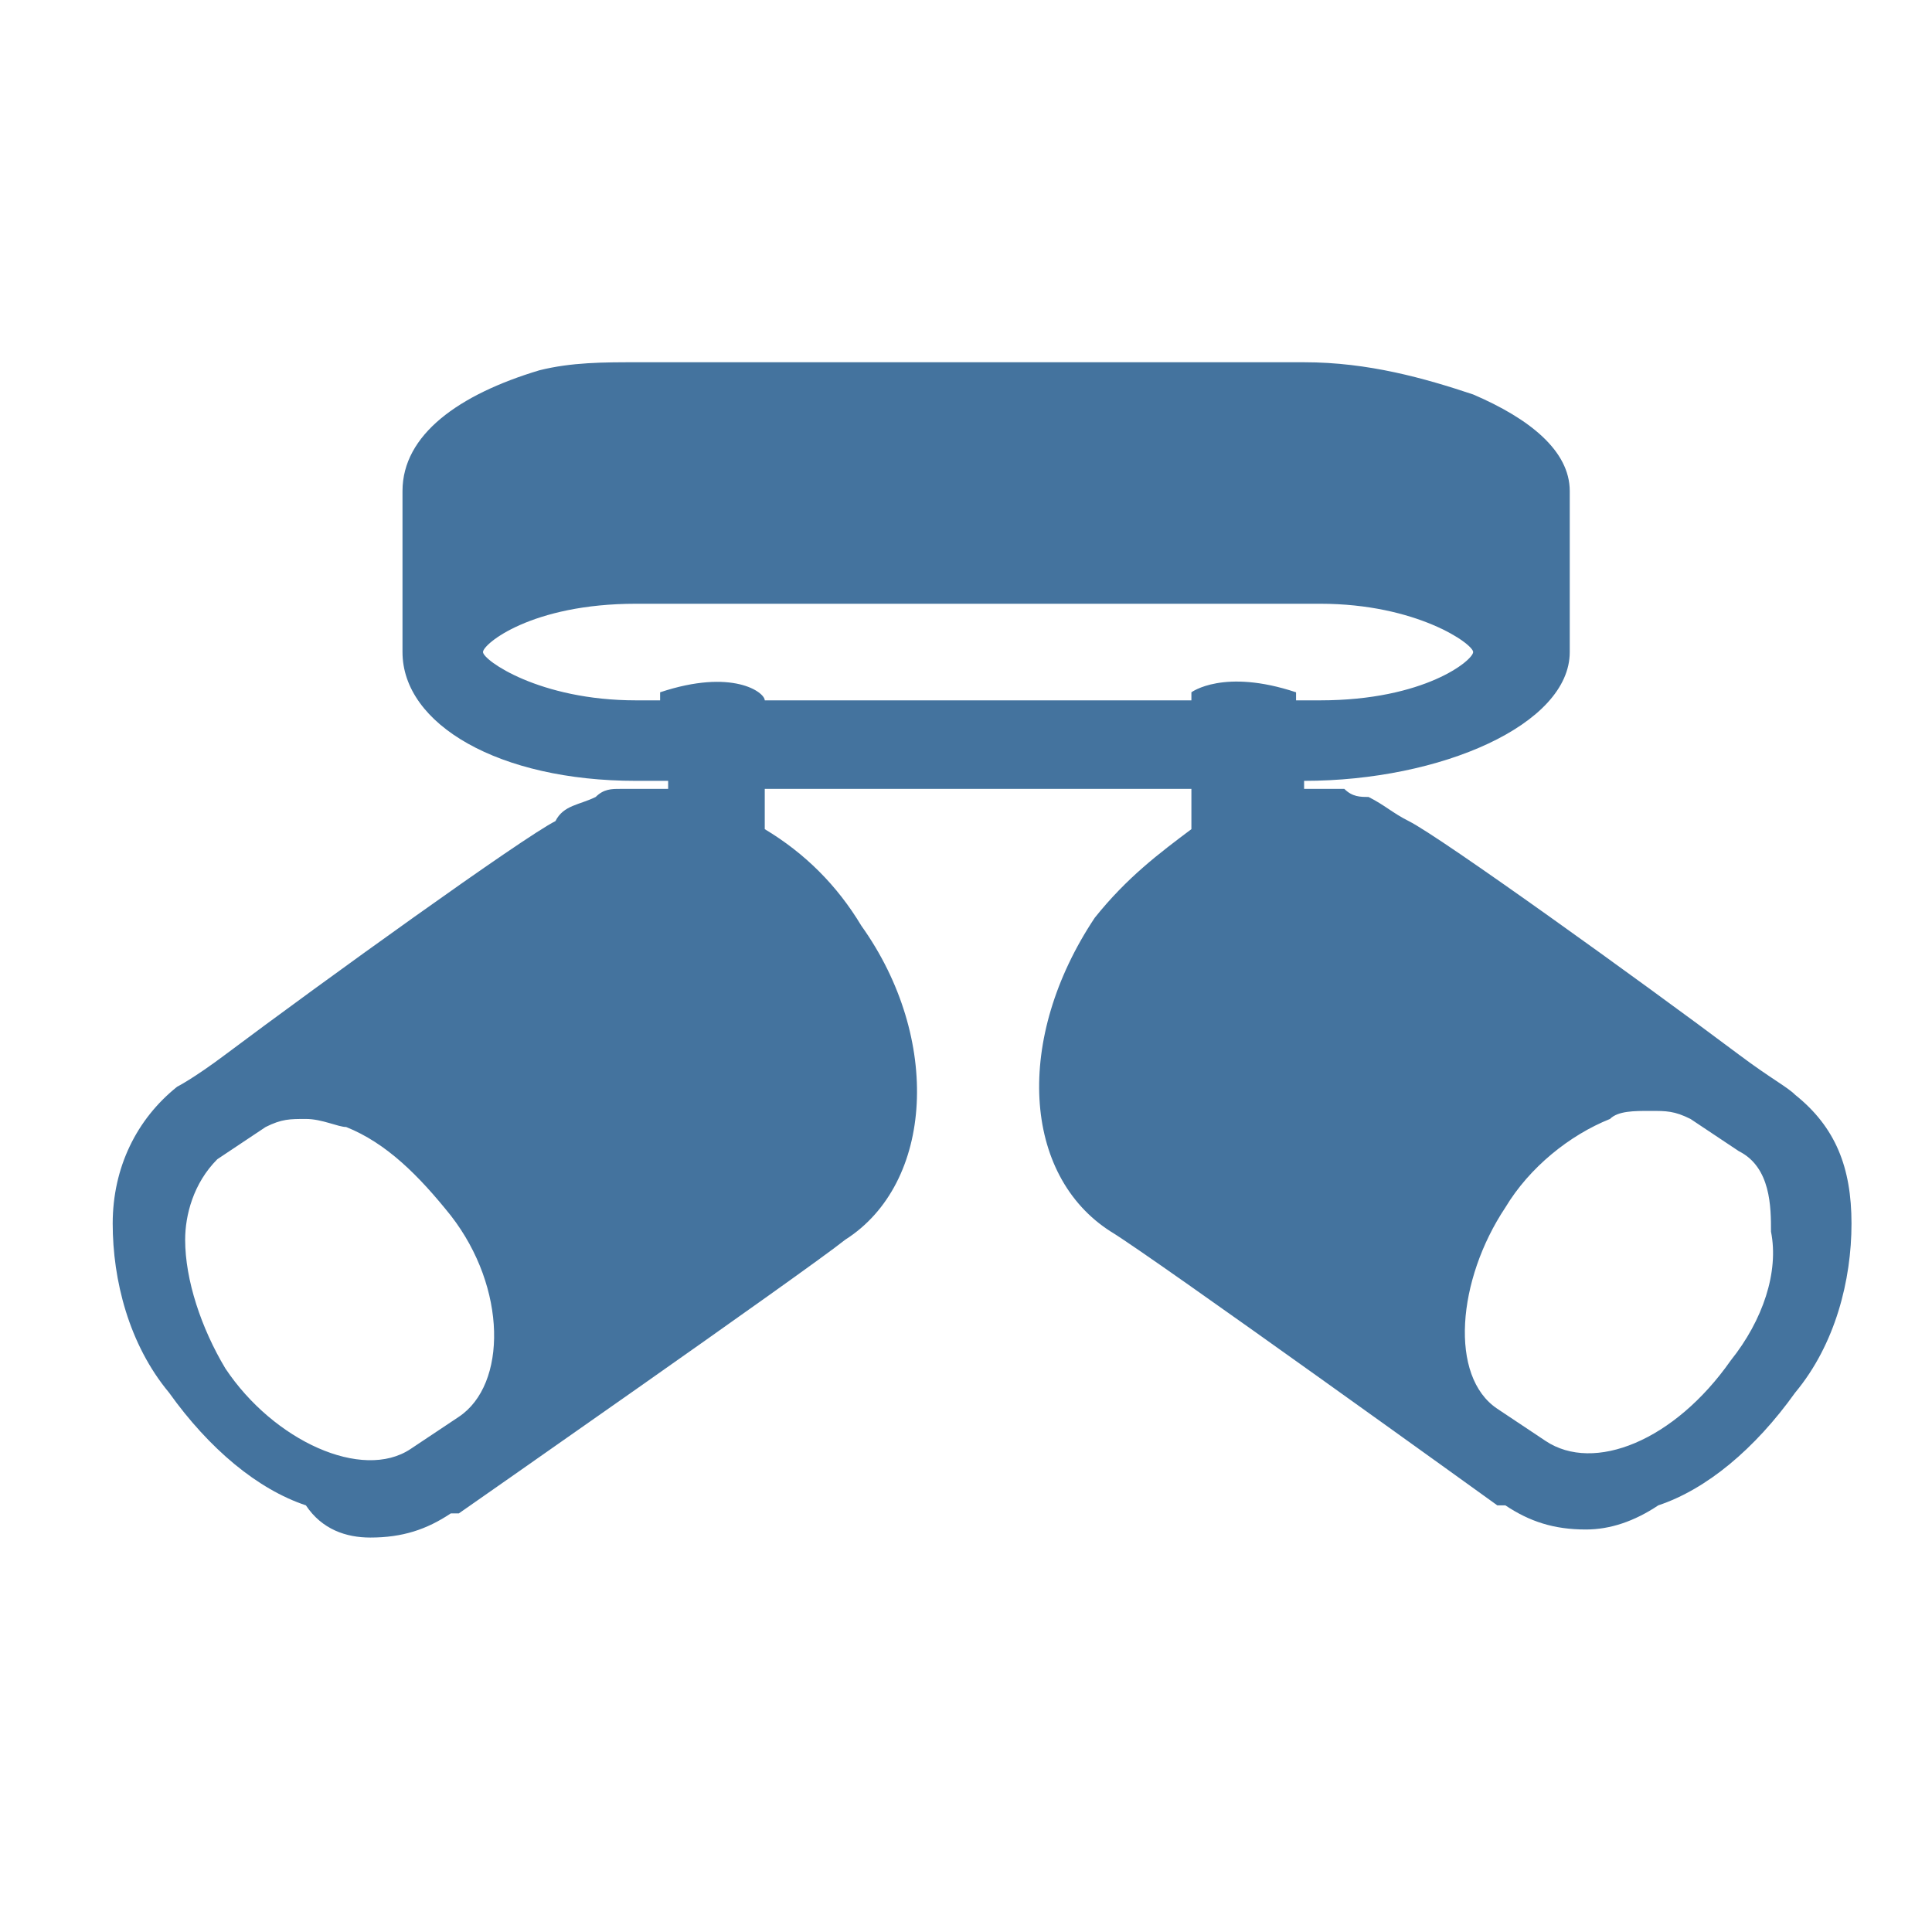
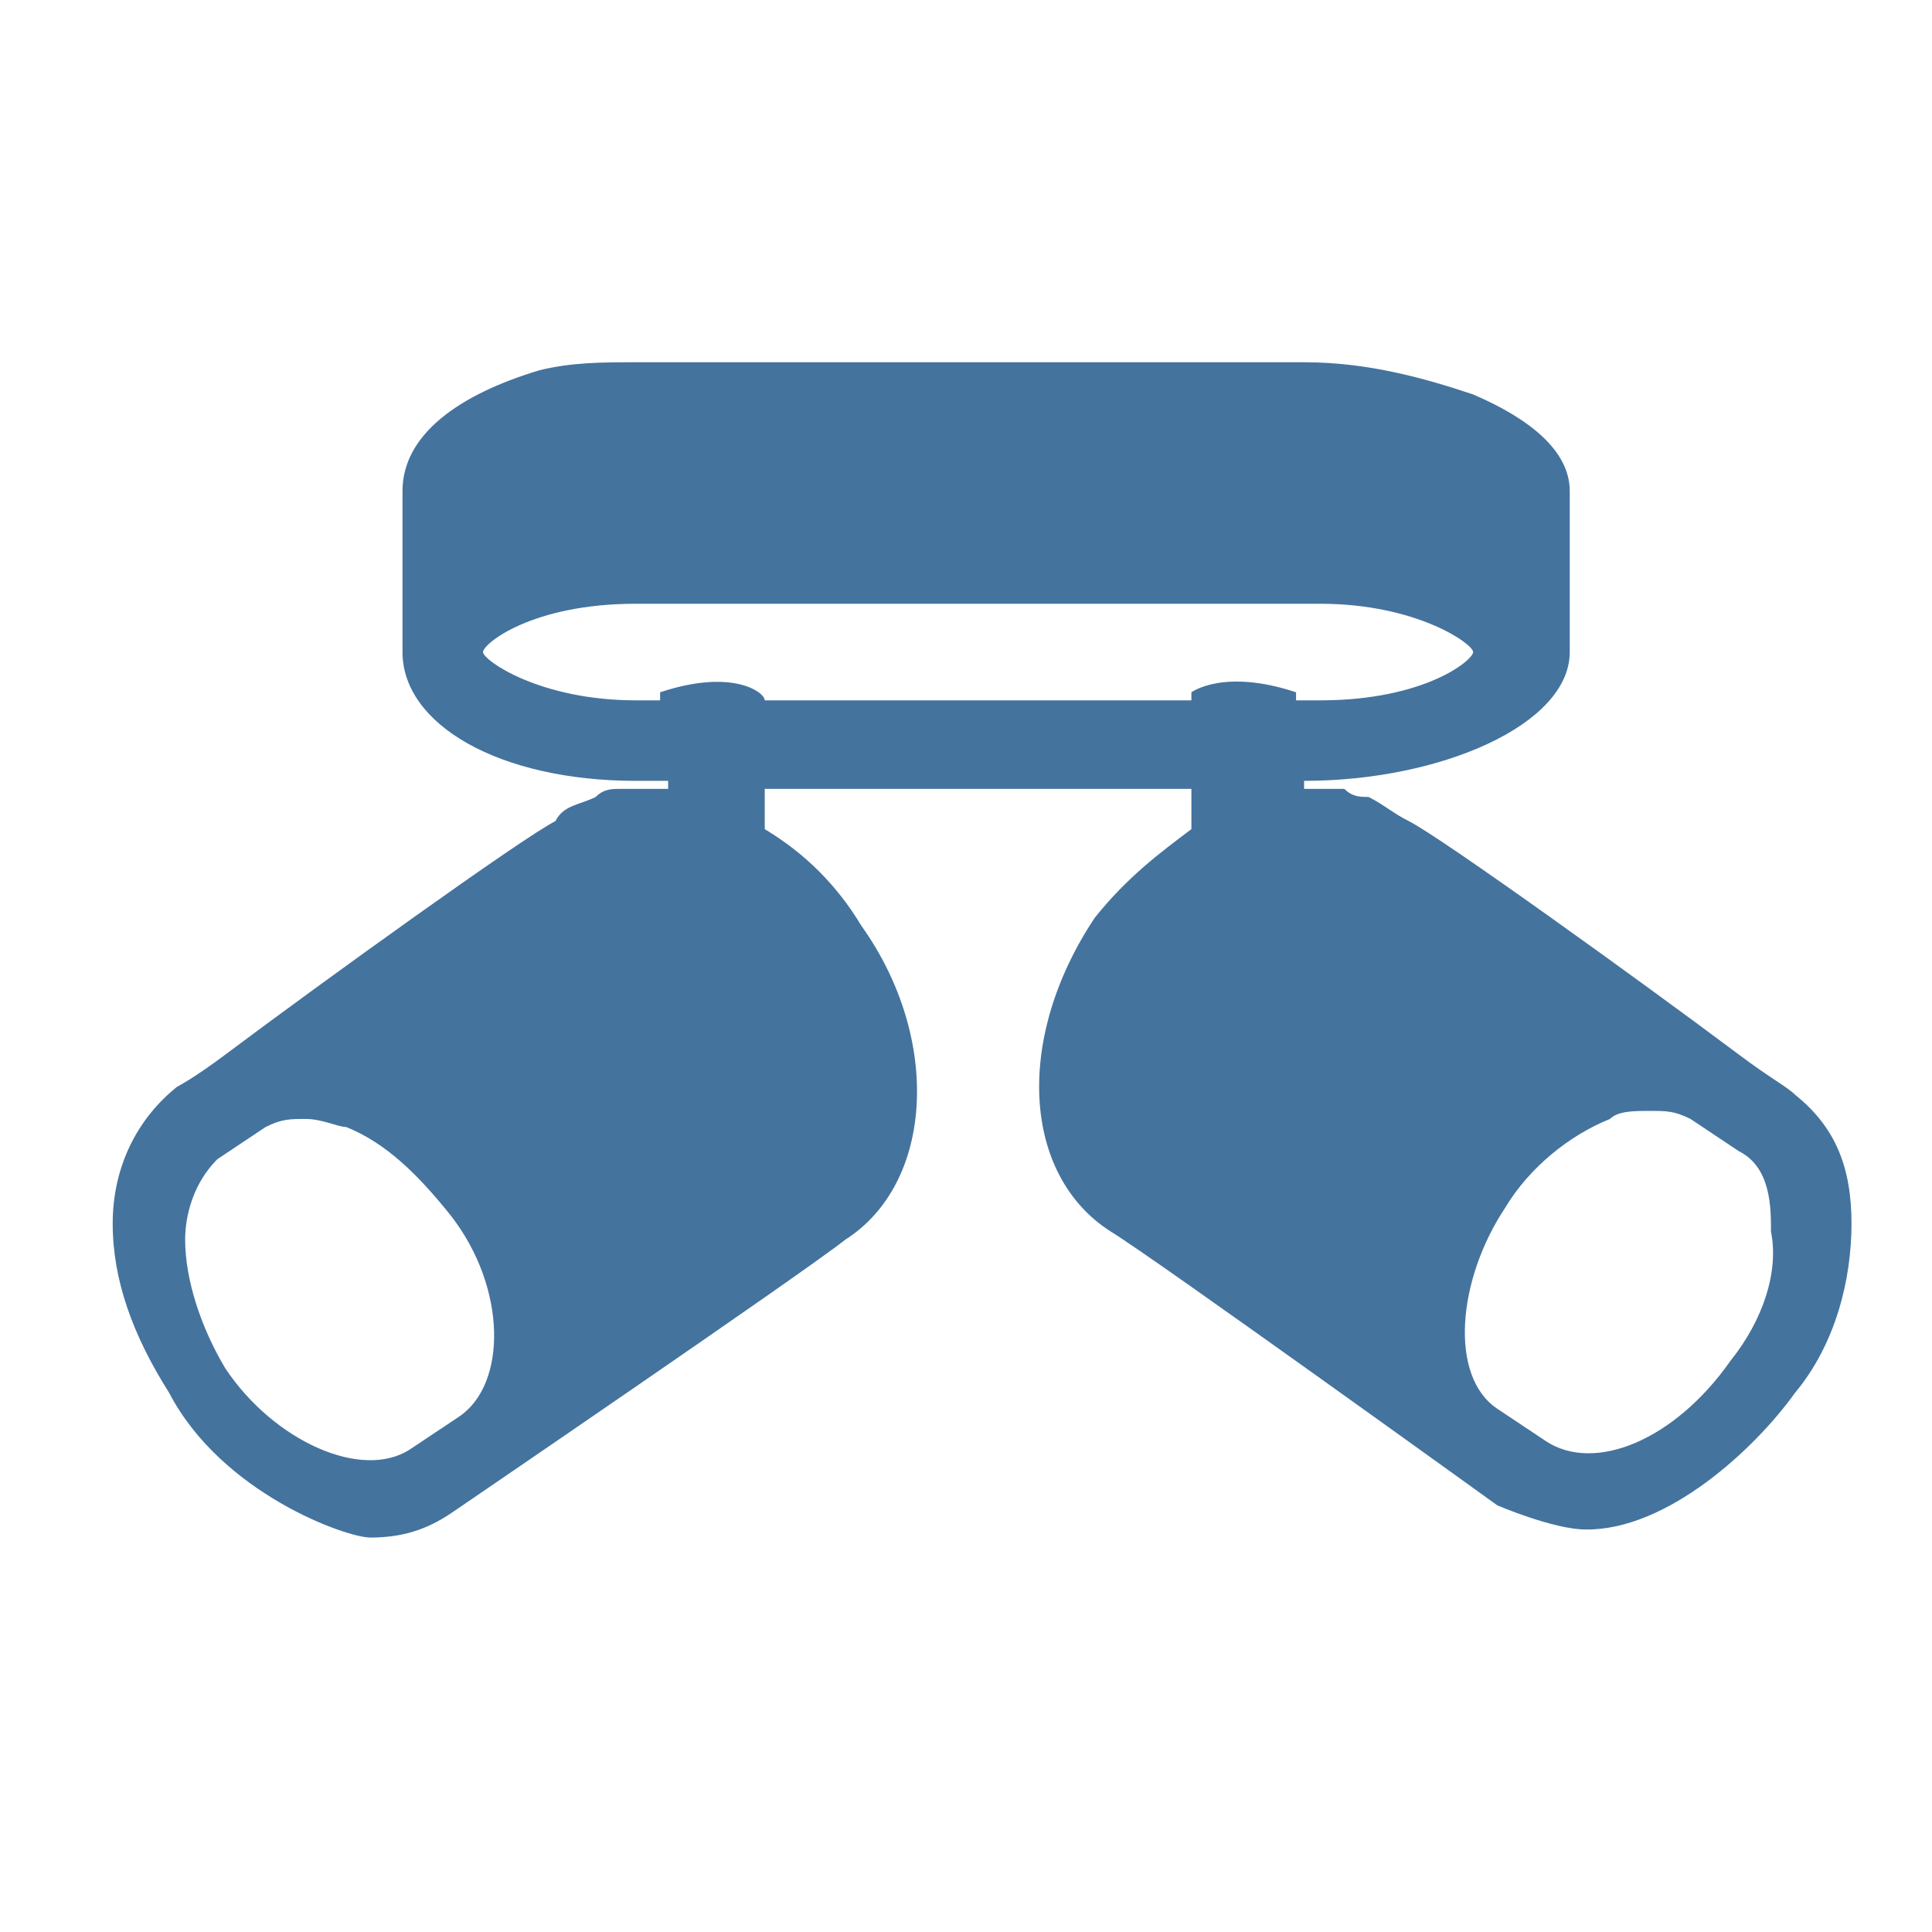
- <svg xmlns="http://www.w3.org/2000/svg" viewBox="0 0 24 24" height="24px" width="24px" fill="#44739e">
-   <path d="M22.3,13.6c-0.1-0.1-0.3-0.2-0.7-0.5c-1.2-0.9-3.7-2.7-4.1-2.9c-0.2-0.1-0.3-0.2-0.5-0.3c-0.1,0-0.2,0-0.3-0.1 c-0.2,0-0.3,0-0.5,0V9.7c1.7,0,3.3-0.7,3.3-1.6v-2c0-0.5-0.5-0.9-1.2-1.2l0,0h0c-0.6-0.2-1.3-0.4-2.1-0.4h-0.8H8.8H7.9 c-0.4,0-0.8,0-1.2,0.1l0,0l0,0C5.7,4.9,5,5.4,5,6.1v2C5,9,6.2,9.7,7.9,9.7h0.4v0.1c-0.2,0-0.4,0-0.6,0c-0.1,0-0.2,0-0.3,0.1 C7.2,10,7,10,6.9,10.2c-0.4,0.2-2.9,2-4.1,2.9c-0.4,0.3-0.6,0.4-0.6,0.4c-0.5,0.4-0.8,1-0.8,1.7s0.2,1.5,0.7,2.1 c0.5,0.7,1.1,1.2,1.7,1.4C4,19,4.3,19.1,4.6,19.1c0.4,0,0.7-0.1,1-0.3h0.1c0,0,4.3-3,4.8-3.4c1.1-0.7,1.2-2.5,0.2-3.9 c-0.3-0.5-0.7-0.9-1.2-1.2V9.8h5.3v0.5c-0.4,0.3-0.8,0.6-1.2,1.1c-1,1.5-0.9,3.2,0.2,3.9c0.5,0.3,4.8,3.4,4.8,3.4h0.1 c0.3,0.2,0.6,0.3,1,0.3c0.3,0,0.6-0.1,0.9-0.3c0.6-0.2,1.2-0.7,1.7-1.4c0.5-0.6,0.7-1.4,0.7-2.1S22.8,14,22.3,13.6z M5.7,17.6 L5.1,18c-0.6,0.4-1.7-0.1-2.3-1c-0.3-0.5-0.5-1.1-0.5-1.6c0-0.3,0.1-0.7,0.4-1L3.3,14c0.2-0.1,0.3-0.1,0.5-0.1S4.2,14,4.3,14 c0.5,0.2,0.9,0.6,1.3,1.1C6.3,16,6.3,17.2,5.7,17.6z M14.8,8.6v0.1H9.5c0-0.1-0.4-0.4-1.3-0.1v0.1H7.9C6.7,8.7,6,8.2,6,8.1 C6,8,6.6,7.5,7.9,7.5h0.9h6.7h0.9c1.2,0,1.9,0.5,1.9,0.6c0,0.1-0.6,0.6-1.9,0.6h-0.3V8.6C15.2,8.3,14.8,8.6,14.8,8.6z M21.5,16.9 c-0.7,1-1.7,1.4-2.3,1l-0.6-0.4c-0.6-0.4-0.5-1.6,0.1-2.5c0.3-0.5,0.8-0.9,1.3-1.1c0.1-0.1,0.3-0.1,0.5-0.1s0.3,0,0.5,0.1l0.6,0.4 c0.4,0.2,0.4,0.7,0.4,1C22.1,15.8,21.9,16.4,21.5,16.9z" />
+ <svg xmlns="http://www.w3.org/2000/svg" version="1.1" id="Layer_1" x="0px" y="0px" viewBox="0 0 24 24" style="enable-background:new 0 0 24 24;" xml:space="preserve">
+   <style type="text/css">
+ 	.st0{fill:#44739E;}
+ </style>
+   <path class="st0" d="M22.3,13.6c-0.1-0.1-0.3-0.2-0.7-0.5c-1.2-0.9-3.7-2.7-4.1-2.9c-0.2-0.1-0.3-0.2-0.5-0.3c-0.1,0-0.2,0-0.3-0.1  c-0.2,0-0.3,0-0.5,0V9.7c1.7,0,3.3-0.7,3.3-1.6v-2c0-0.5-0.5-0.9-1.2-1.2l0,0l0,0c-0.6-0.2-1.3-0.4-2.1-0.4h-0.8H8.8H7.9  c-0.4,0-0.8,0-1.2,0.1l0,0l0,0C5.7,4.9,5,5.4,5,6.1v2C5,9,6.2,9.7,7.9,9.7h0.4v0.1c-0.2,0-0.4,0-0.6,0c-0.1,0-0.2,0-0.3,0.1  C7.2,10,7,10,6.9,10.2c-0.4,0.2-2.9,2-4.1,2.9c-0.4,0.3-0.6,0.4-0.6,0.4c-0.5,0.4-0.8,1-0.8,1.7s0.25,1.39,0.7,2.1  c0.65,1.25,2.2,1.8,2.5,1.8c0.4,0,0.7-0.1,1-0.3c0,0,4.4-3,4.9-3.4c1.1-0.7,1.2-2.5,0.2-3.9c-0.3-0.5-0.7-0.9-1.2-1.2V9.8h5.3v0.5  c-0.4,0.3-0.8,0.6-1.2,1.1c-1,1.5-0.9,3.2,0.2,3.9c0.5,0.3,4.8,3.4,4.8,3.4s0.7,0.3,1.1,0.3c1.01,0.01,2.1-1,2.6-1.7  c0.5-0.6,0.7-1.4,0.7-2.1S22.8,14,22.3,13.6z M5.7,17.6L5.1,18c-0.6,0.4-1.7-0.1-2.3-1c-0.3-0.5-0.5-1.1-0.5-1.6  c0-0.3,0.1-0.7,0.4-1L3.3,14c0.2-0.1,0.3-0.1,0.5-0.1S4.2,14,4.3,14c0.5,0.2,0.9,0.6,1.3,1.1C6.3,16,6.3,17.2,5.7,17.6z M14.8,8.6  v0.1H9.5c0-0.1-0.4-0.4-1.3-0.1v0.1H7.9C6.7,8.7,6,8.2,6,8.1C6,8,6.6,7.5,7.9,7.5h0.9h6.7h0.9c1.2,0,1.9,0.5,1.9,0.6  s-0.6,0.6-1.9,0.6h-0.3V8.6C15.2,8.3,14.8,8.6,14.8,8.6z M21.5,16.9c-0.7,1-1.7,1.4-2.3,1l-0.6-0.4c-0.6-0.4-0.5-1.6,0.1-2.5  c0.3-0.5,0.8-0.9,1.3-1.1c0.1-0.1,0.3-0.1,0.5-0.1s0.3,0,0.5,0.1l0.6,0.4c0.4,0.2,0.4,0.7,0.4,1C22.1,15.8,21.9,16.4,21.5,16.9z" />
</svg>
